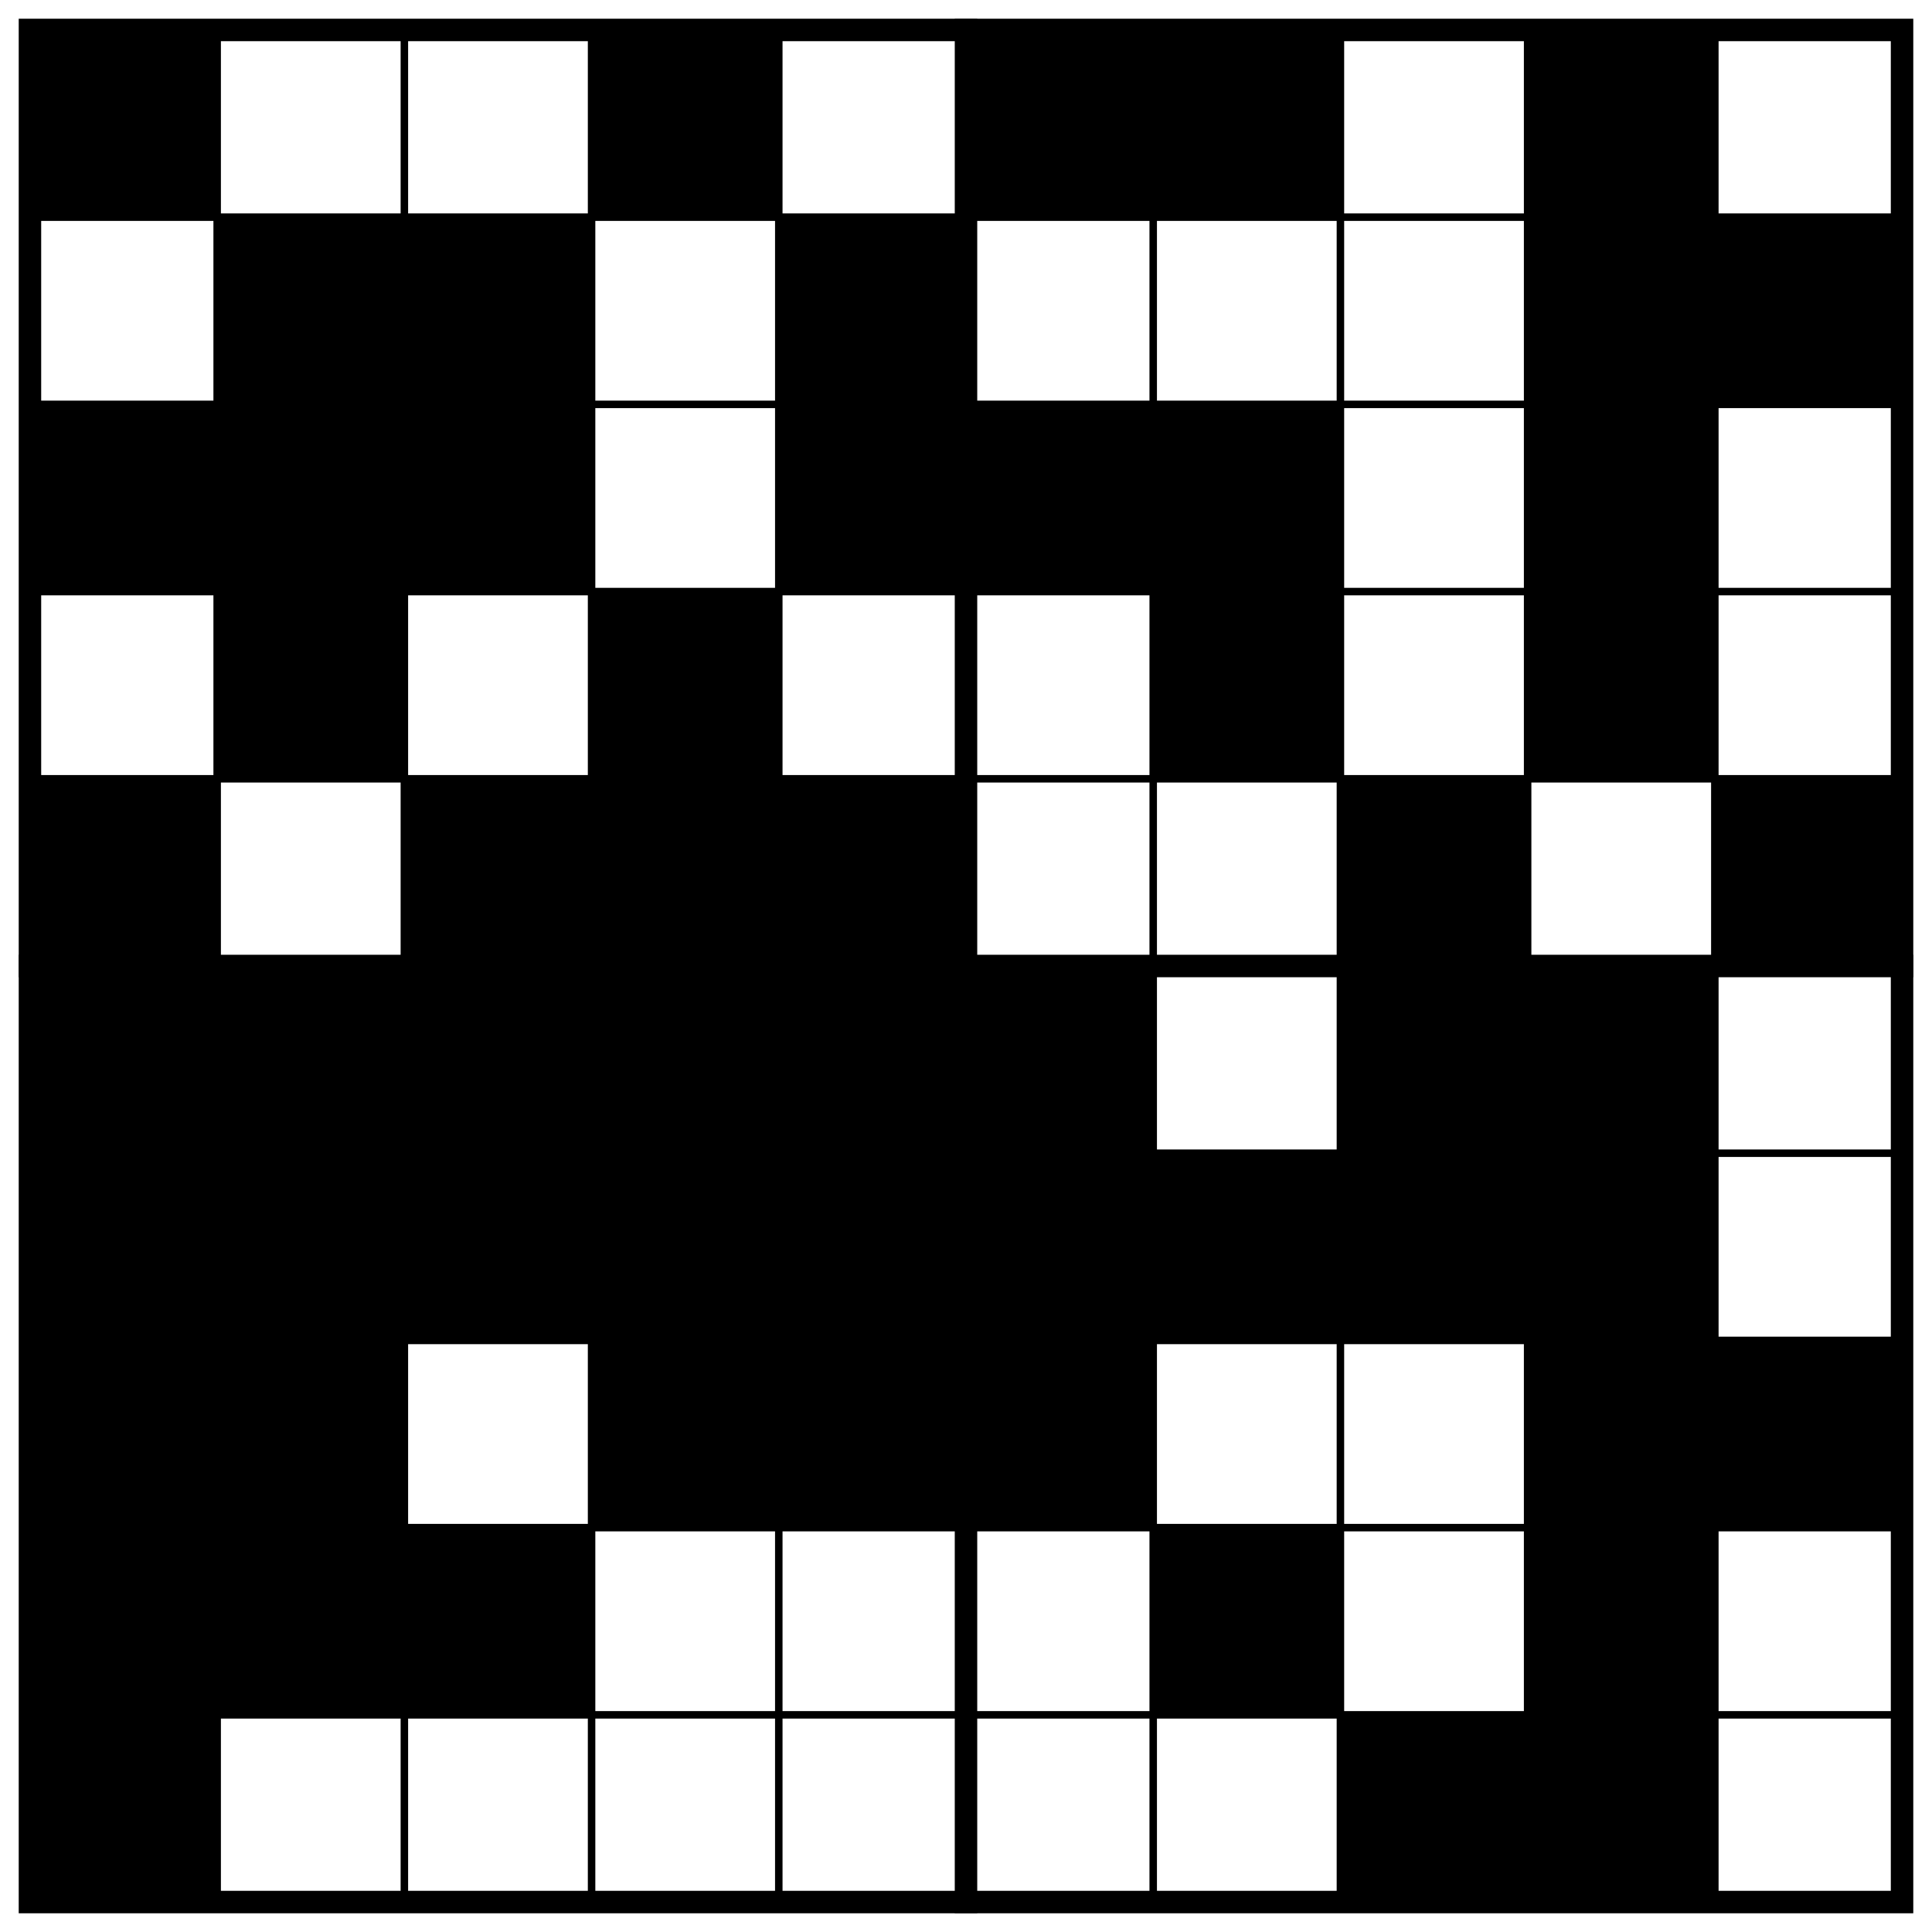
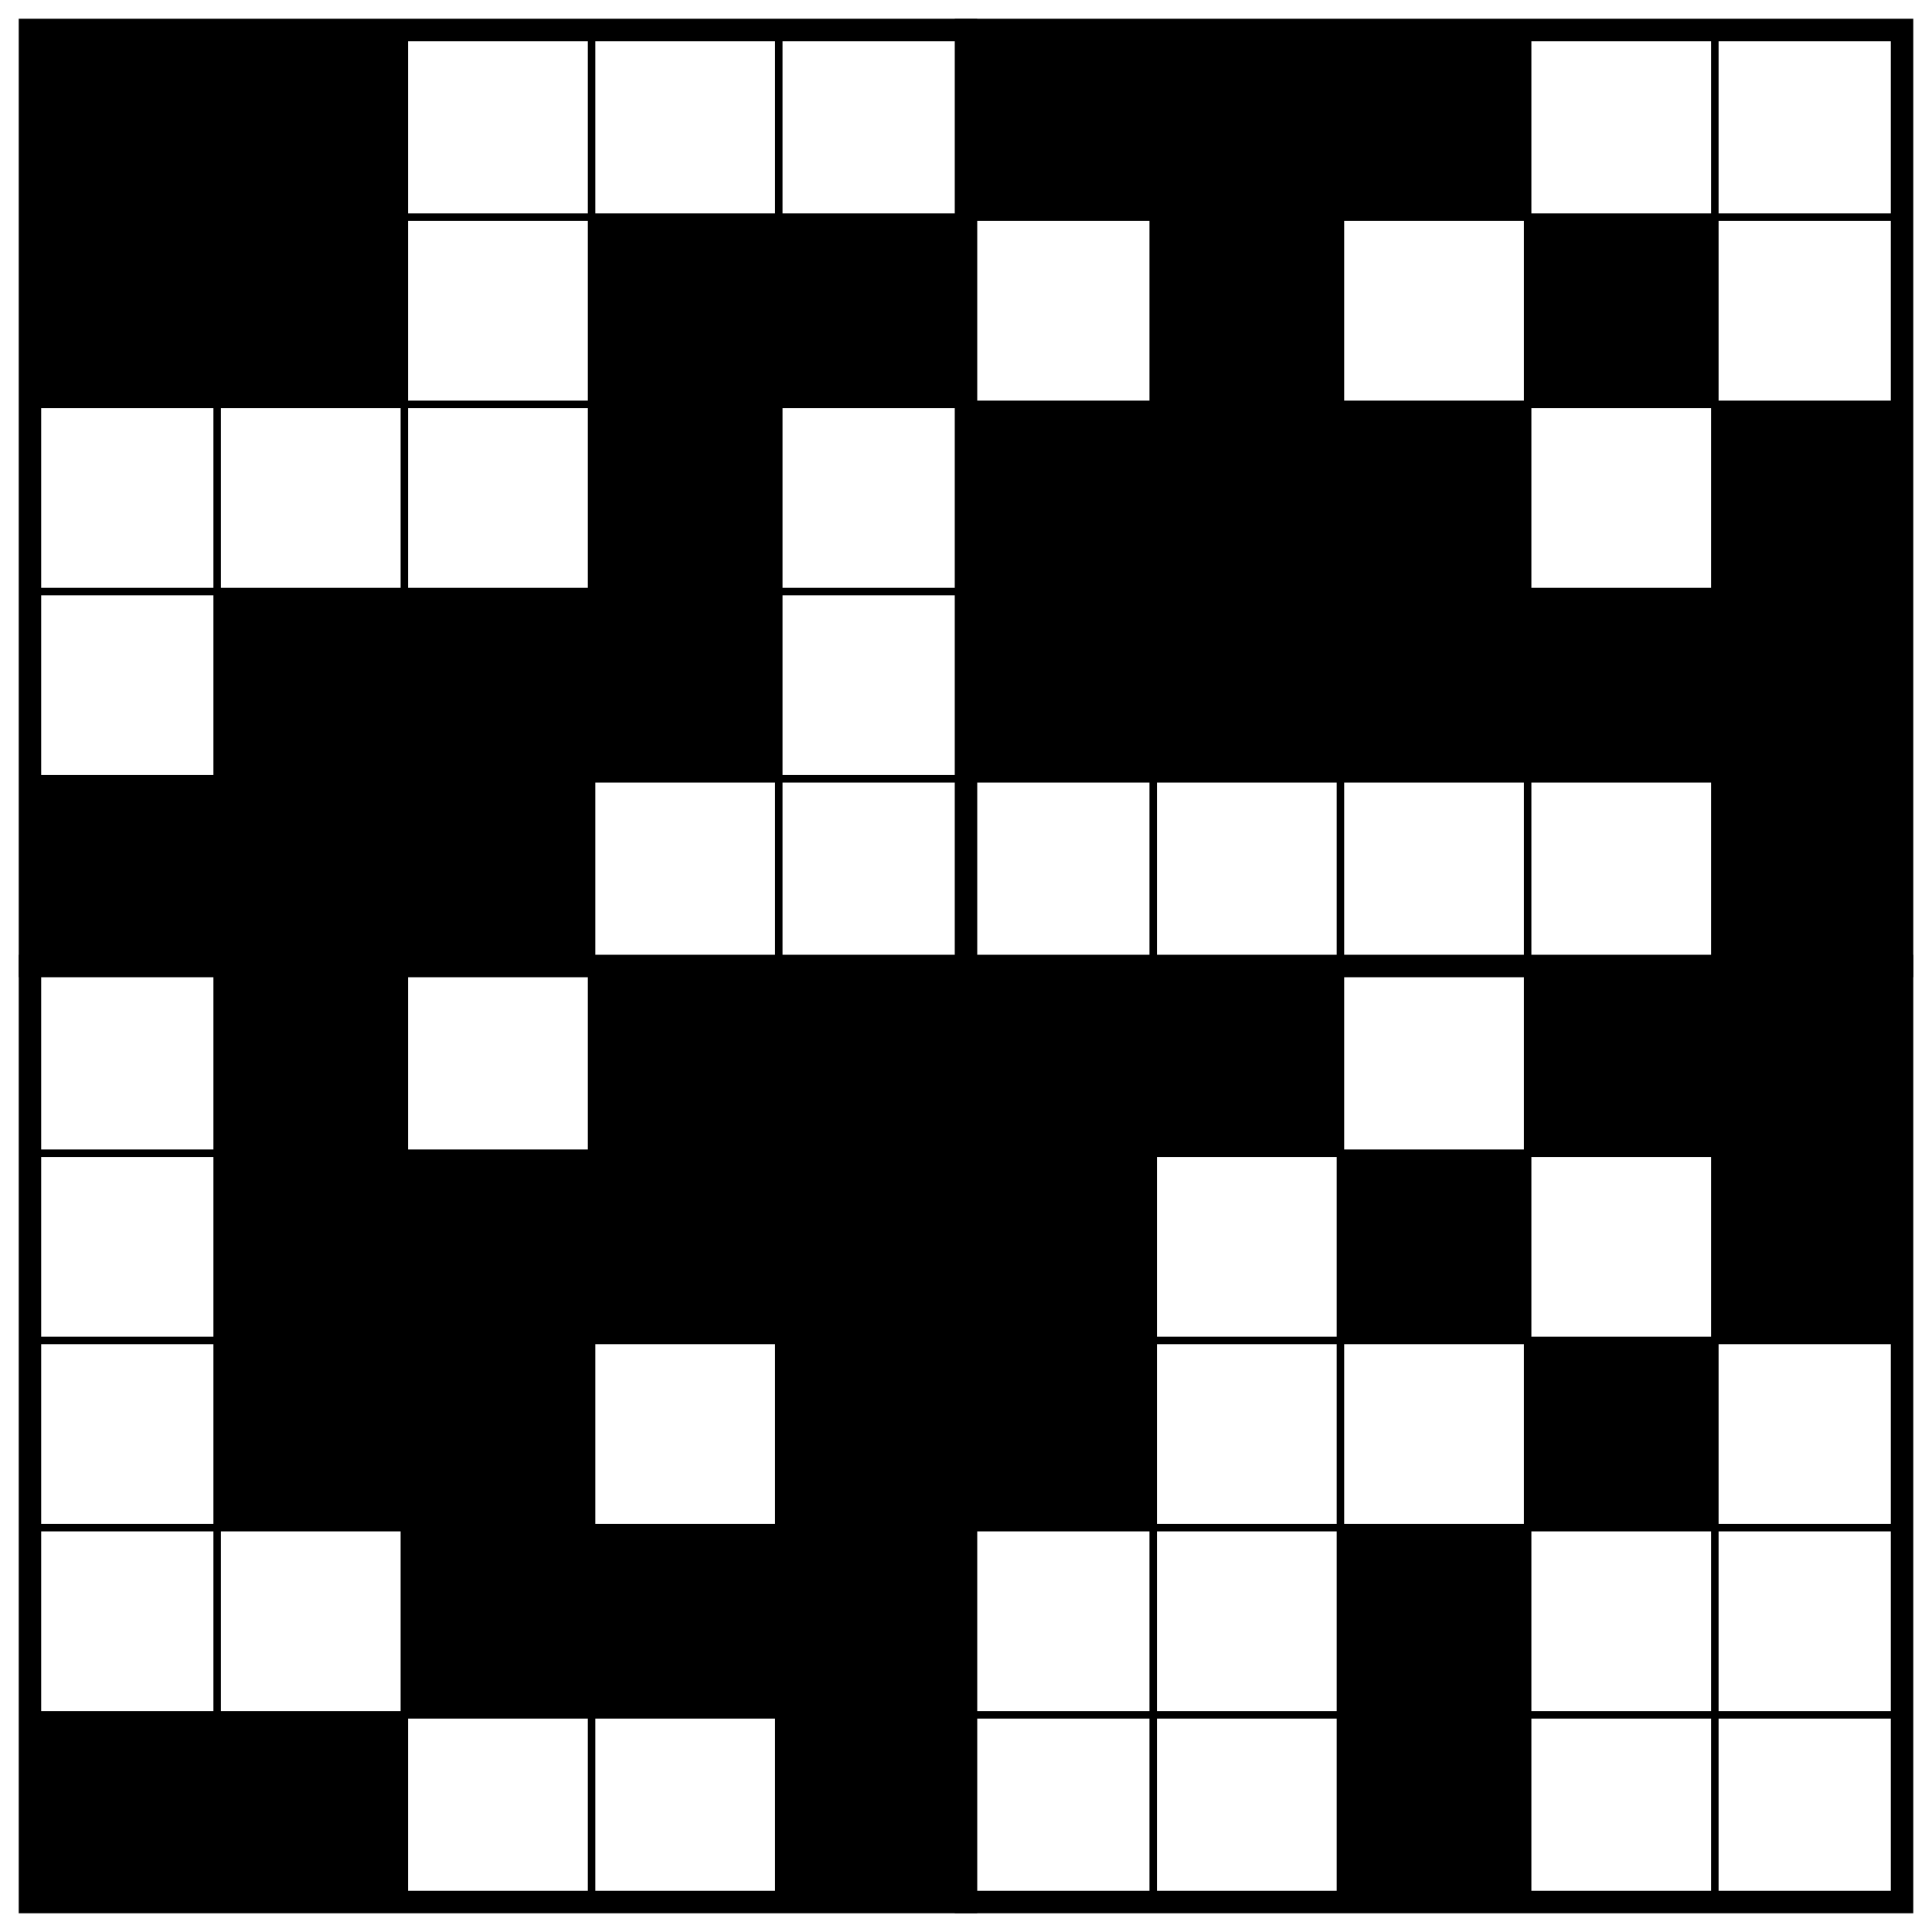
<svg xmlns="http://www.w3.org/2000/svg" class="p" viewBox="0 0 1032 1032" preserveAspectRatio="xMidYMid meet" shape-rendering="geometricPrecision">
  <g fill="#000">
    <rect x="16" y="16" width="100" height="100" />
-     <rect x="316" y="16" width="100" height="100" />
+     <rect x="116" y="16" width="100" height="100" />
    <rect x="516" y="16" width="100" height="100" />
    <rect x="616" y="16" width="100" height="100" />
-     <rect x="816" y="16" width="100" height="100" />
+     <rect x="716" y="16" width="100" height="100" />
+     <rect x="16" y="116" width="100" height="100" />
    <rect x="116" y="116" width="100" height="100" />
-     <rect x="216" y="116" width="100" height="100" />
+     <rect x="316" y="116" width="100" height="100" />
    <rect x="416" y="116" width="100" height="100" />
+     <rect x="616" y="116" width="100" height="100" />
    <rect x="816" y="116" width="100" height="100" />
-     <rect x="916" y="116" width="100" height="100" />
-     <rect x="16" y="216" width="100" height="100" />
-     <rect x="116" y="216" width="100" height="100" />
-     <rect x="216" y="216" width="100" height="100" />
-     <rect x="416" y="216" width="100" height="100" />
+     <rect x="316" y="216" width="100" height="100" />
    <rect x="516" y="216" width="100" height="100" />
    <rect x="616" y="216" width="100" height="100" />
-     <rect x="816" y="216" width="100" height="100" />
+     <rect x="716" y="216" width="100" height="100" />
+     <rect x="916" y="216" width="100" height="100" />
    <rect x="116" y="316" width="100" height="100" />
+     <rect x="216" y="316" width="100" height="100" />
    <rect x="316" y="316" width="100" height="100" />
+     <rect x="516" y="316" width="100" height="100" />
    <rect x="616" y="316" width="100" height="100" />
+     <rect x="716" y="316" width="100" height="100" />
    <rect x="816" y="316" width="100" height="100" />
+     <rect x="916" y="316" width="100" height="100" />
    <rect x="16" y="416" width="100" height="100" />
+     <rect x="116" y="416" width="100" height="100" />
    <rect x="216" y="416" width="100" height="100" />
-     <rect x="316" y="416" width="100" height="100" />
-     <rect x="416" y="416" width="100" height="100" />
-     <rect x="716" y="416" width="100" height="100" />
    <rect x="916" y="416" width="100" height="100" />
-     <rect x="16" y="516" width="100" height="100" />
    <rect x="116" y="516" width="100" height="100" />
-     <rect x="216" y="516" width="100" height="100" />
    <rect x="316" y="516" width="100" height="100" />
    <rect x="416" y="516" width="100" height="100" />
    <rect x="516" y="516" width="100" height="100" />
-     <rect x="716" y="516" width="100" height="100" />
+     <rect x="616" y="516" width="100" height="100" />
    <rect x="816" y="516" width="100" height="100" />
-     <rect x="16" y="616" width="100" height="100" />
+     <rect x="916" y="516" width="100" height="100" />
    <rect x="116" y="616" width="100" height="100" />
    <rect x="216" y="616" width="100" height="100" />
    <rect x="316" y="616" width="100" height="100" />
    <rect x="416" y="616" width="100" height="100" />
    <rect x="516" y="616" width="100" height="100" />
-     <rect x="616" y="616" width="100" height="100" />
    <rect x="716" y="616" width="100" height="100" />
-     <rect x="816" y="616" width="100" height="100" />
-     <rect x="16" y="716" width="100" height="100" />
+     <rect x="916" y="616" width="100" height="100" />
    <rect x="116" y="716" width="100" height="100" />
-     <rect x="316" y="716" width="100" height="100" />
+     <rect x="216" y="716" width="100" height="100" />
    <rect x="416" y="716" width="100" height="100" />
    <rect x="516" y="716" width="100" height="100" />
    <rect x="816" y="716" width="100" height="100" />
-     <rect x="916" y="716" width="100" height="100" />
-     <rect x="16" y="816" width="100" height="100" />
-     <rect x="116" y="816" width="100" height="100" />
    <rect x="216" y="816" width="100" height="100" />
-     <rect x="616" y="816" width="100" height="100" />
-     <rect x="816" y="816" width="100" height="100" />
+     <rect x="316" y="816" width="100" height="100" />
+     <rect x="416" y="816" width="100" height="100" />
+     <rect x="716" y="816" width="100" height="100" />
    <rect x="16" y="916" width="100" height="100" />
+     <rect x="116" y="916" width="100" height="100" />
+     <rect x="416" y="916" width="100" height="100" />
    <rect x="716" y="916" width="100" height="100" />
-     <rect x="816" y="916" width="100" height="100" />
  </g>
  <path d="M16 116H1016M16 216H1016M16 316H1016M16 416H1016M16 616H1016M16 716H1016M16 816H1016M16 916H1016M116 16V1016M216 16V1016M316 16V1016M416 16V1016M616 16V1016M716 16V1016M816 16V1016M916 16V1016" fill="none" stroke="#000" stroke-width="4" stroke-linecap="square" />
  <path d="M16 516H1016M516 16V1016" fill="none" stroke="#000" stroke-width="12" stroke-linecap="square" />
  <rect x="16" y="16" width="1000" height="1000" fill="none" stroke="#000" stroke-width="12" />
</svg>
